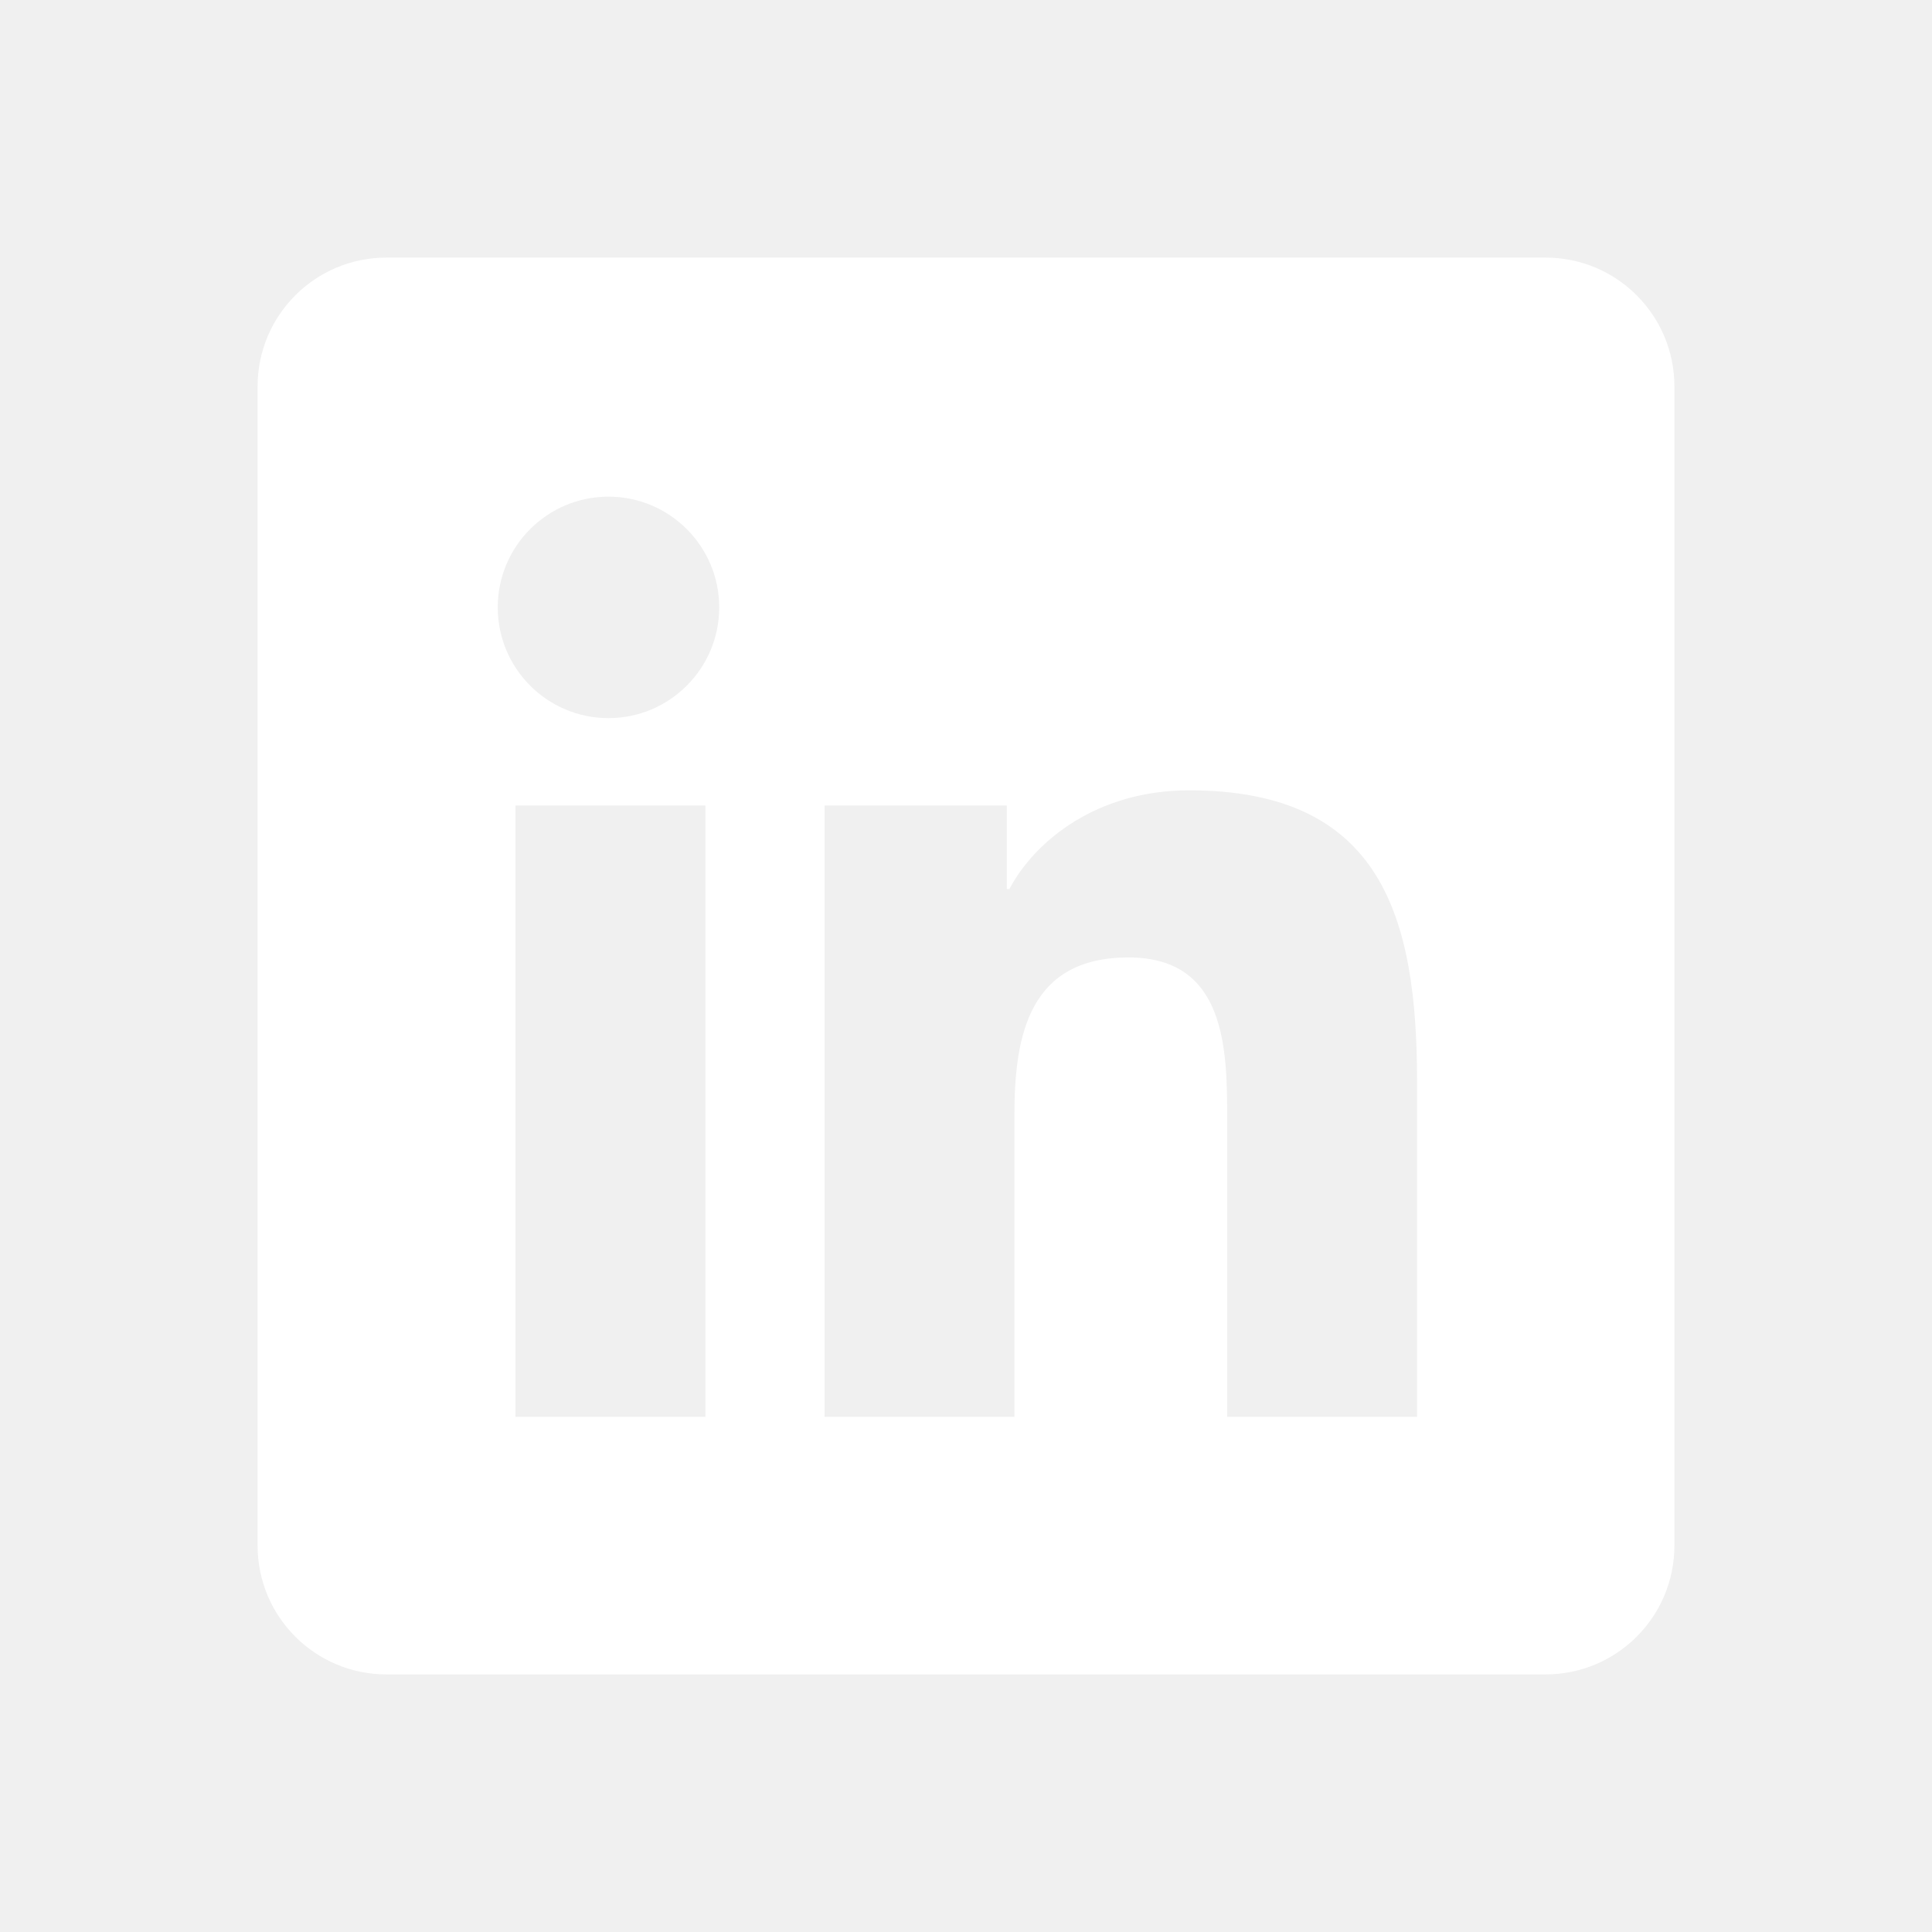
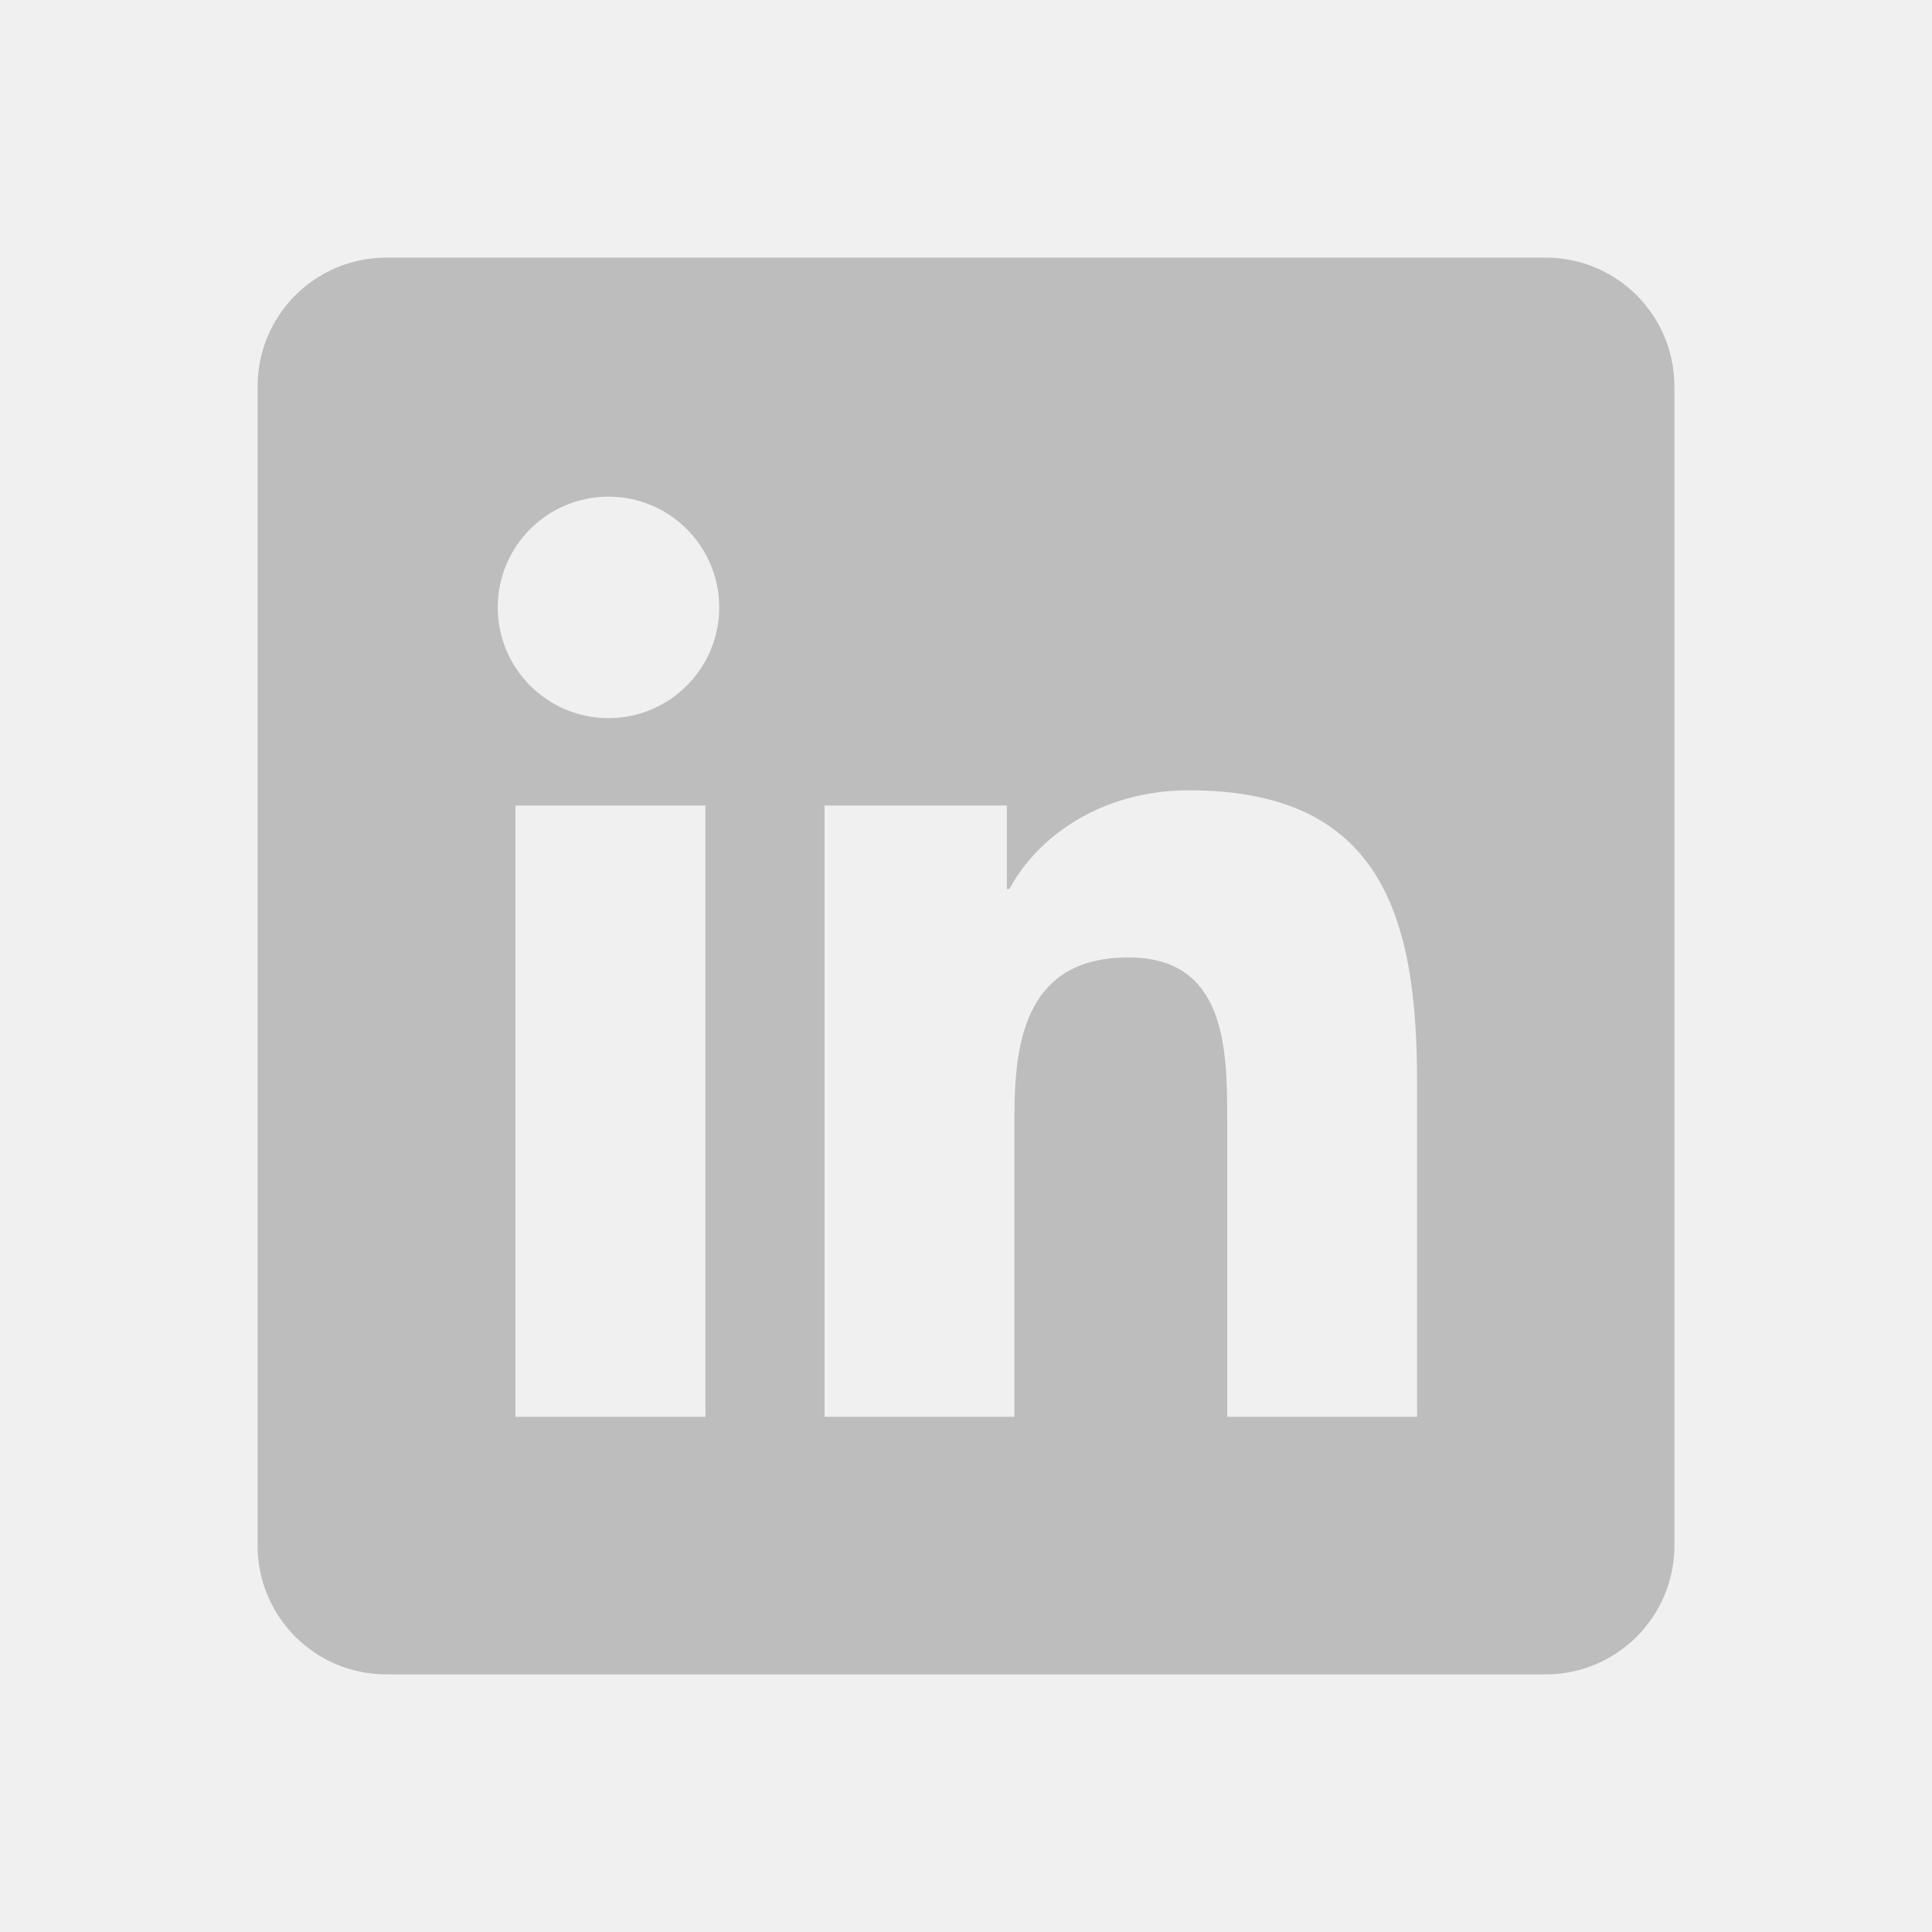
- <svg xmlns="http://www.w3.org/2000/svg" fill="#FFFFFF" viewBox="0 0 30 30" width="60px" height="60px">
+ <svg xmlns="http://www.w3.org/2000/svg" fill="#bdbdbd" viewBox="0 0 30 30" width="60px" height="60px">
  <path d="M24,4H6C4.895,4,4,4.895,4,6v18c0,1.105,0.895,2,2,2h18c1.105,0,2-0.895,2-2V6C26,4.895,25.105,4,24,4z M10.954,22h-2.95 v-9.492h2.95V22z M9.449,11.151c-0.951,0-1.72-0.771-1.72-1.72c0-0.949,0.77-1.719,1.72-1.719c0.948,0,1.719,0.771,1.719,1.719 C11.168,10.38,10.397,11.151,9.449,11.151z M22.004,22h-2.948v-4.616c0-1.101-0.02-2.517-1.533-2.517 c-1.535,0-1.771,1.199-1.771,2.437V22h-2.948v-9.492h2.83v1.297h0.04c0.394-0.746,1.356-1.533,2.791-1.533 c2.987,0,3.539,1.966,3.539,4.522V22z" />
</svg>
